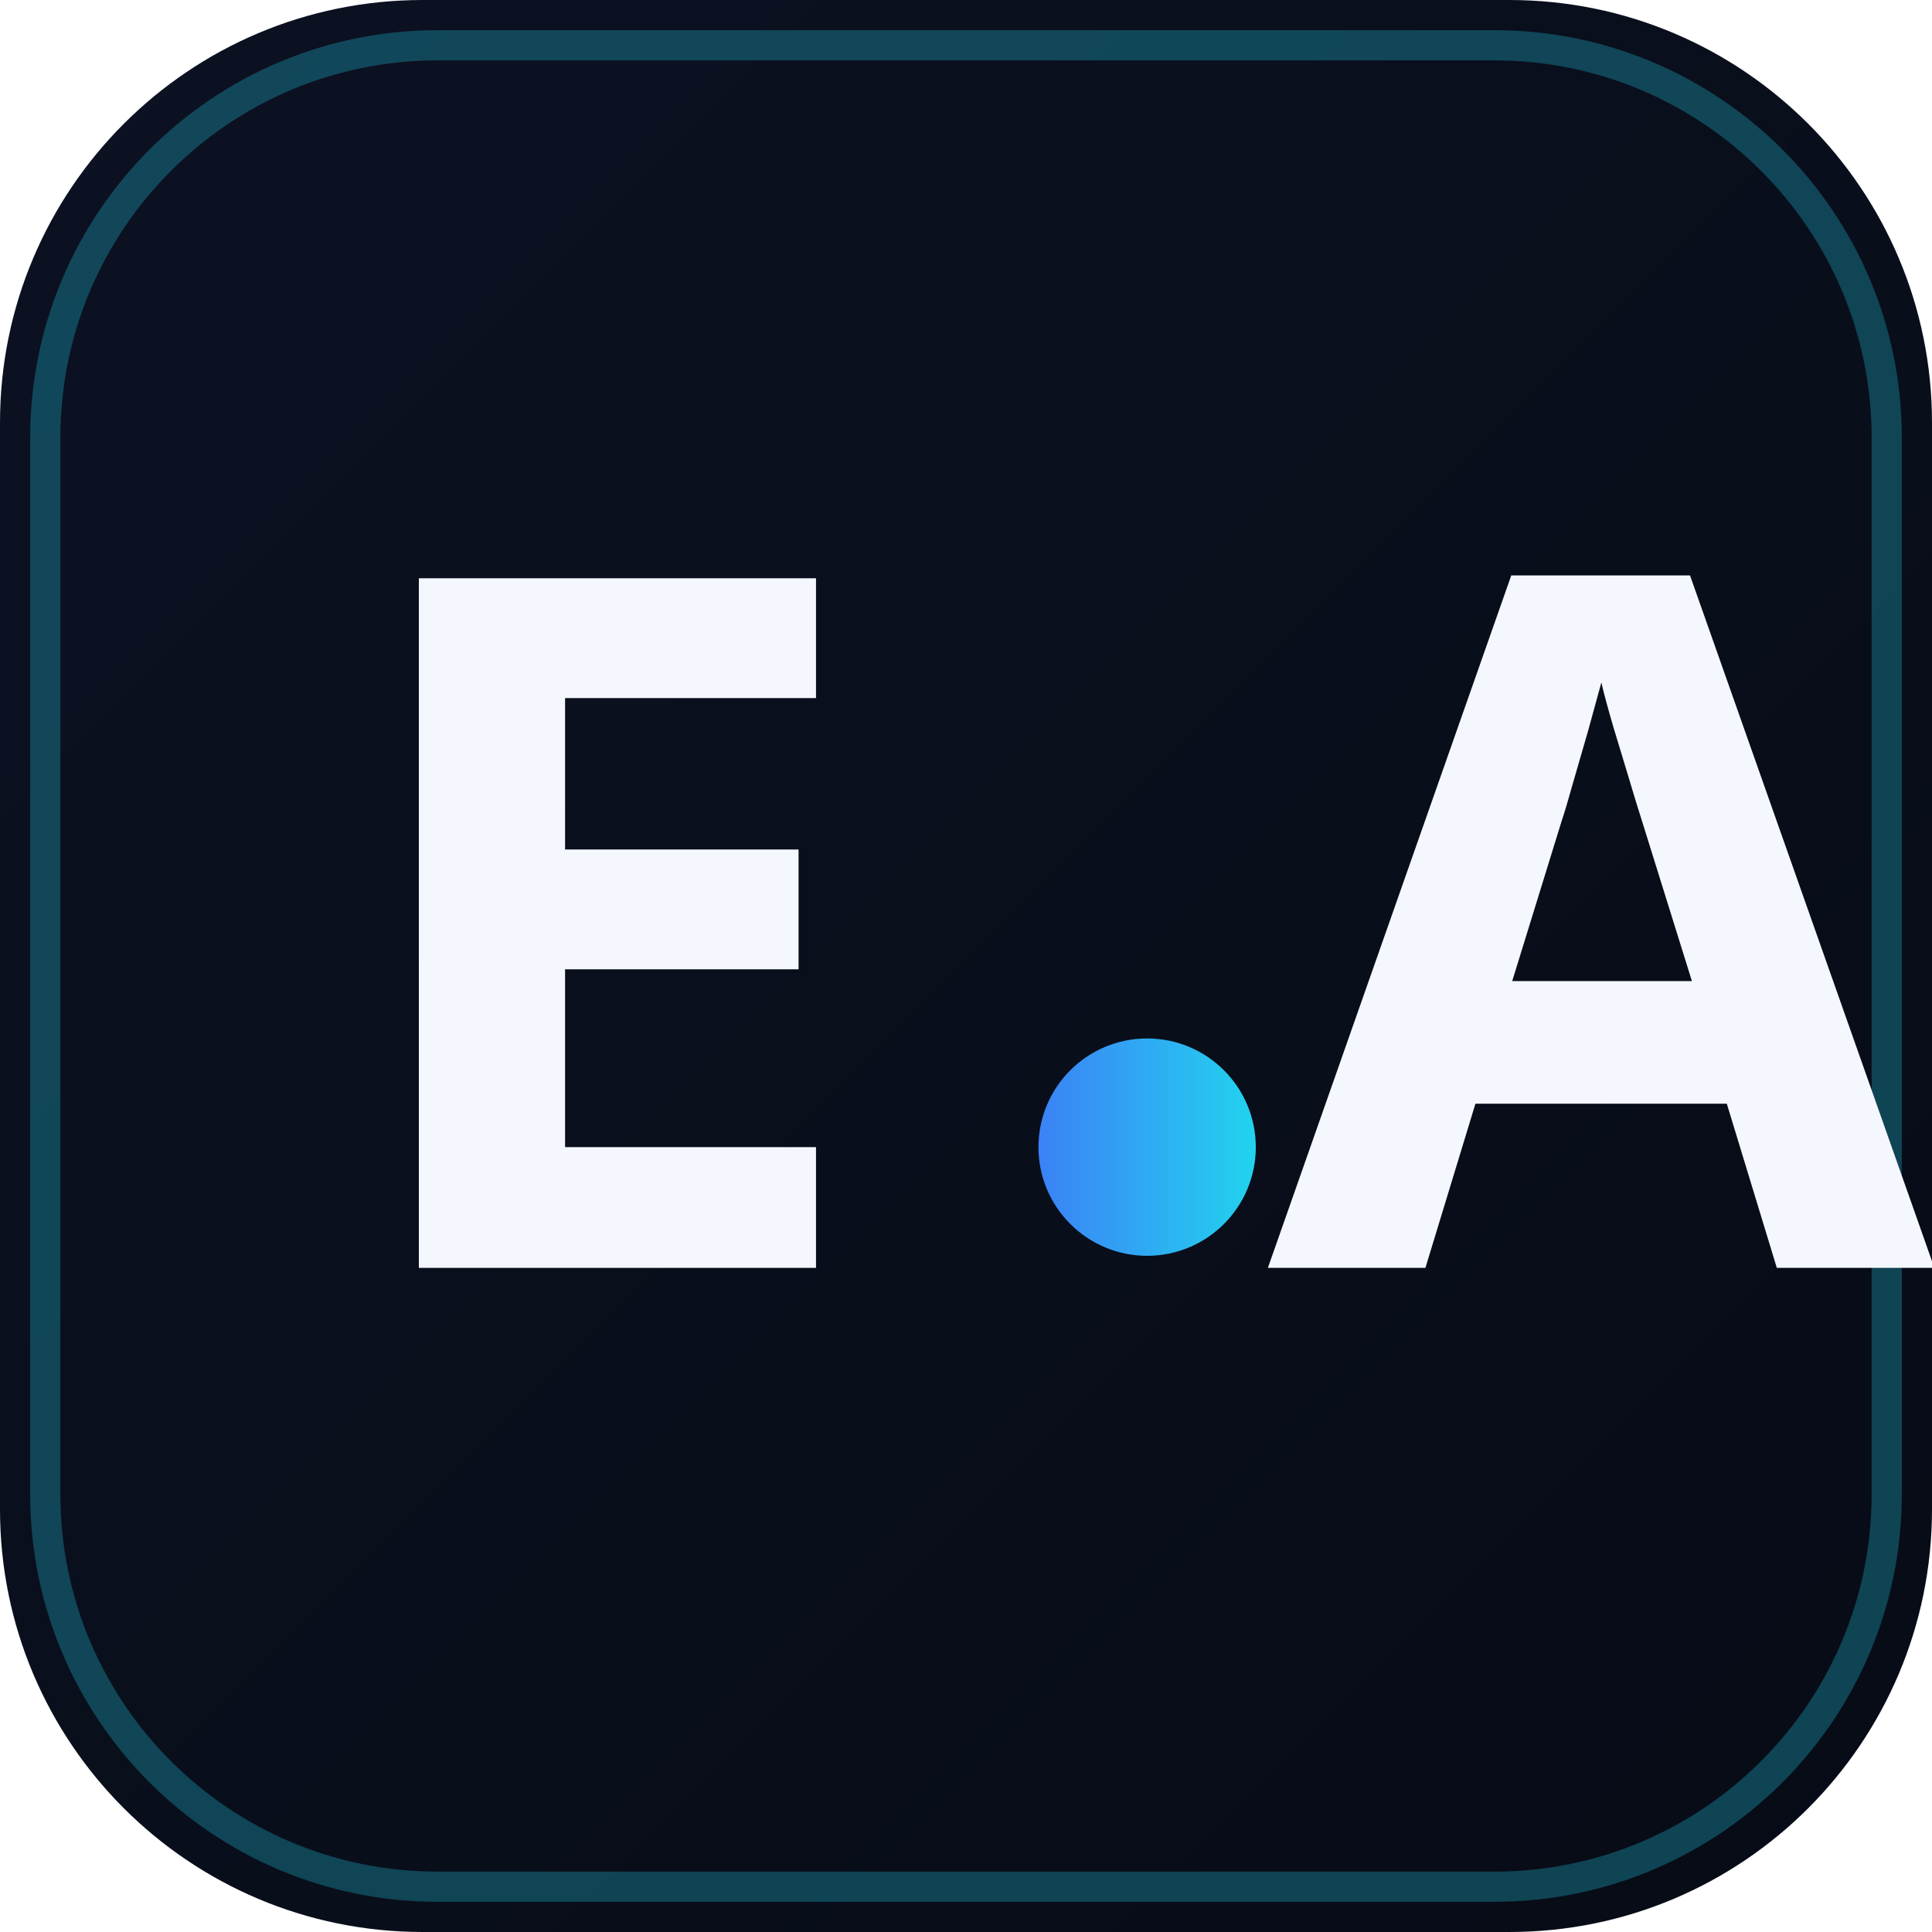
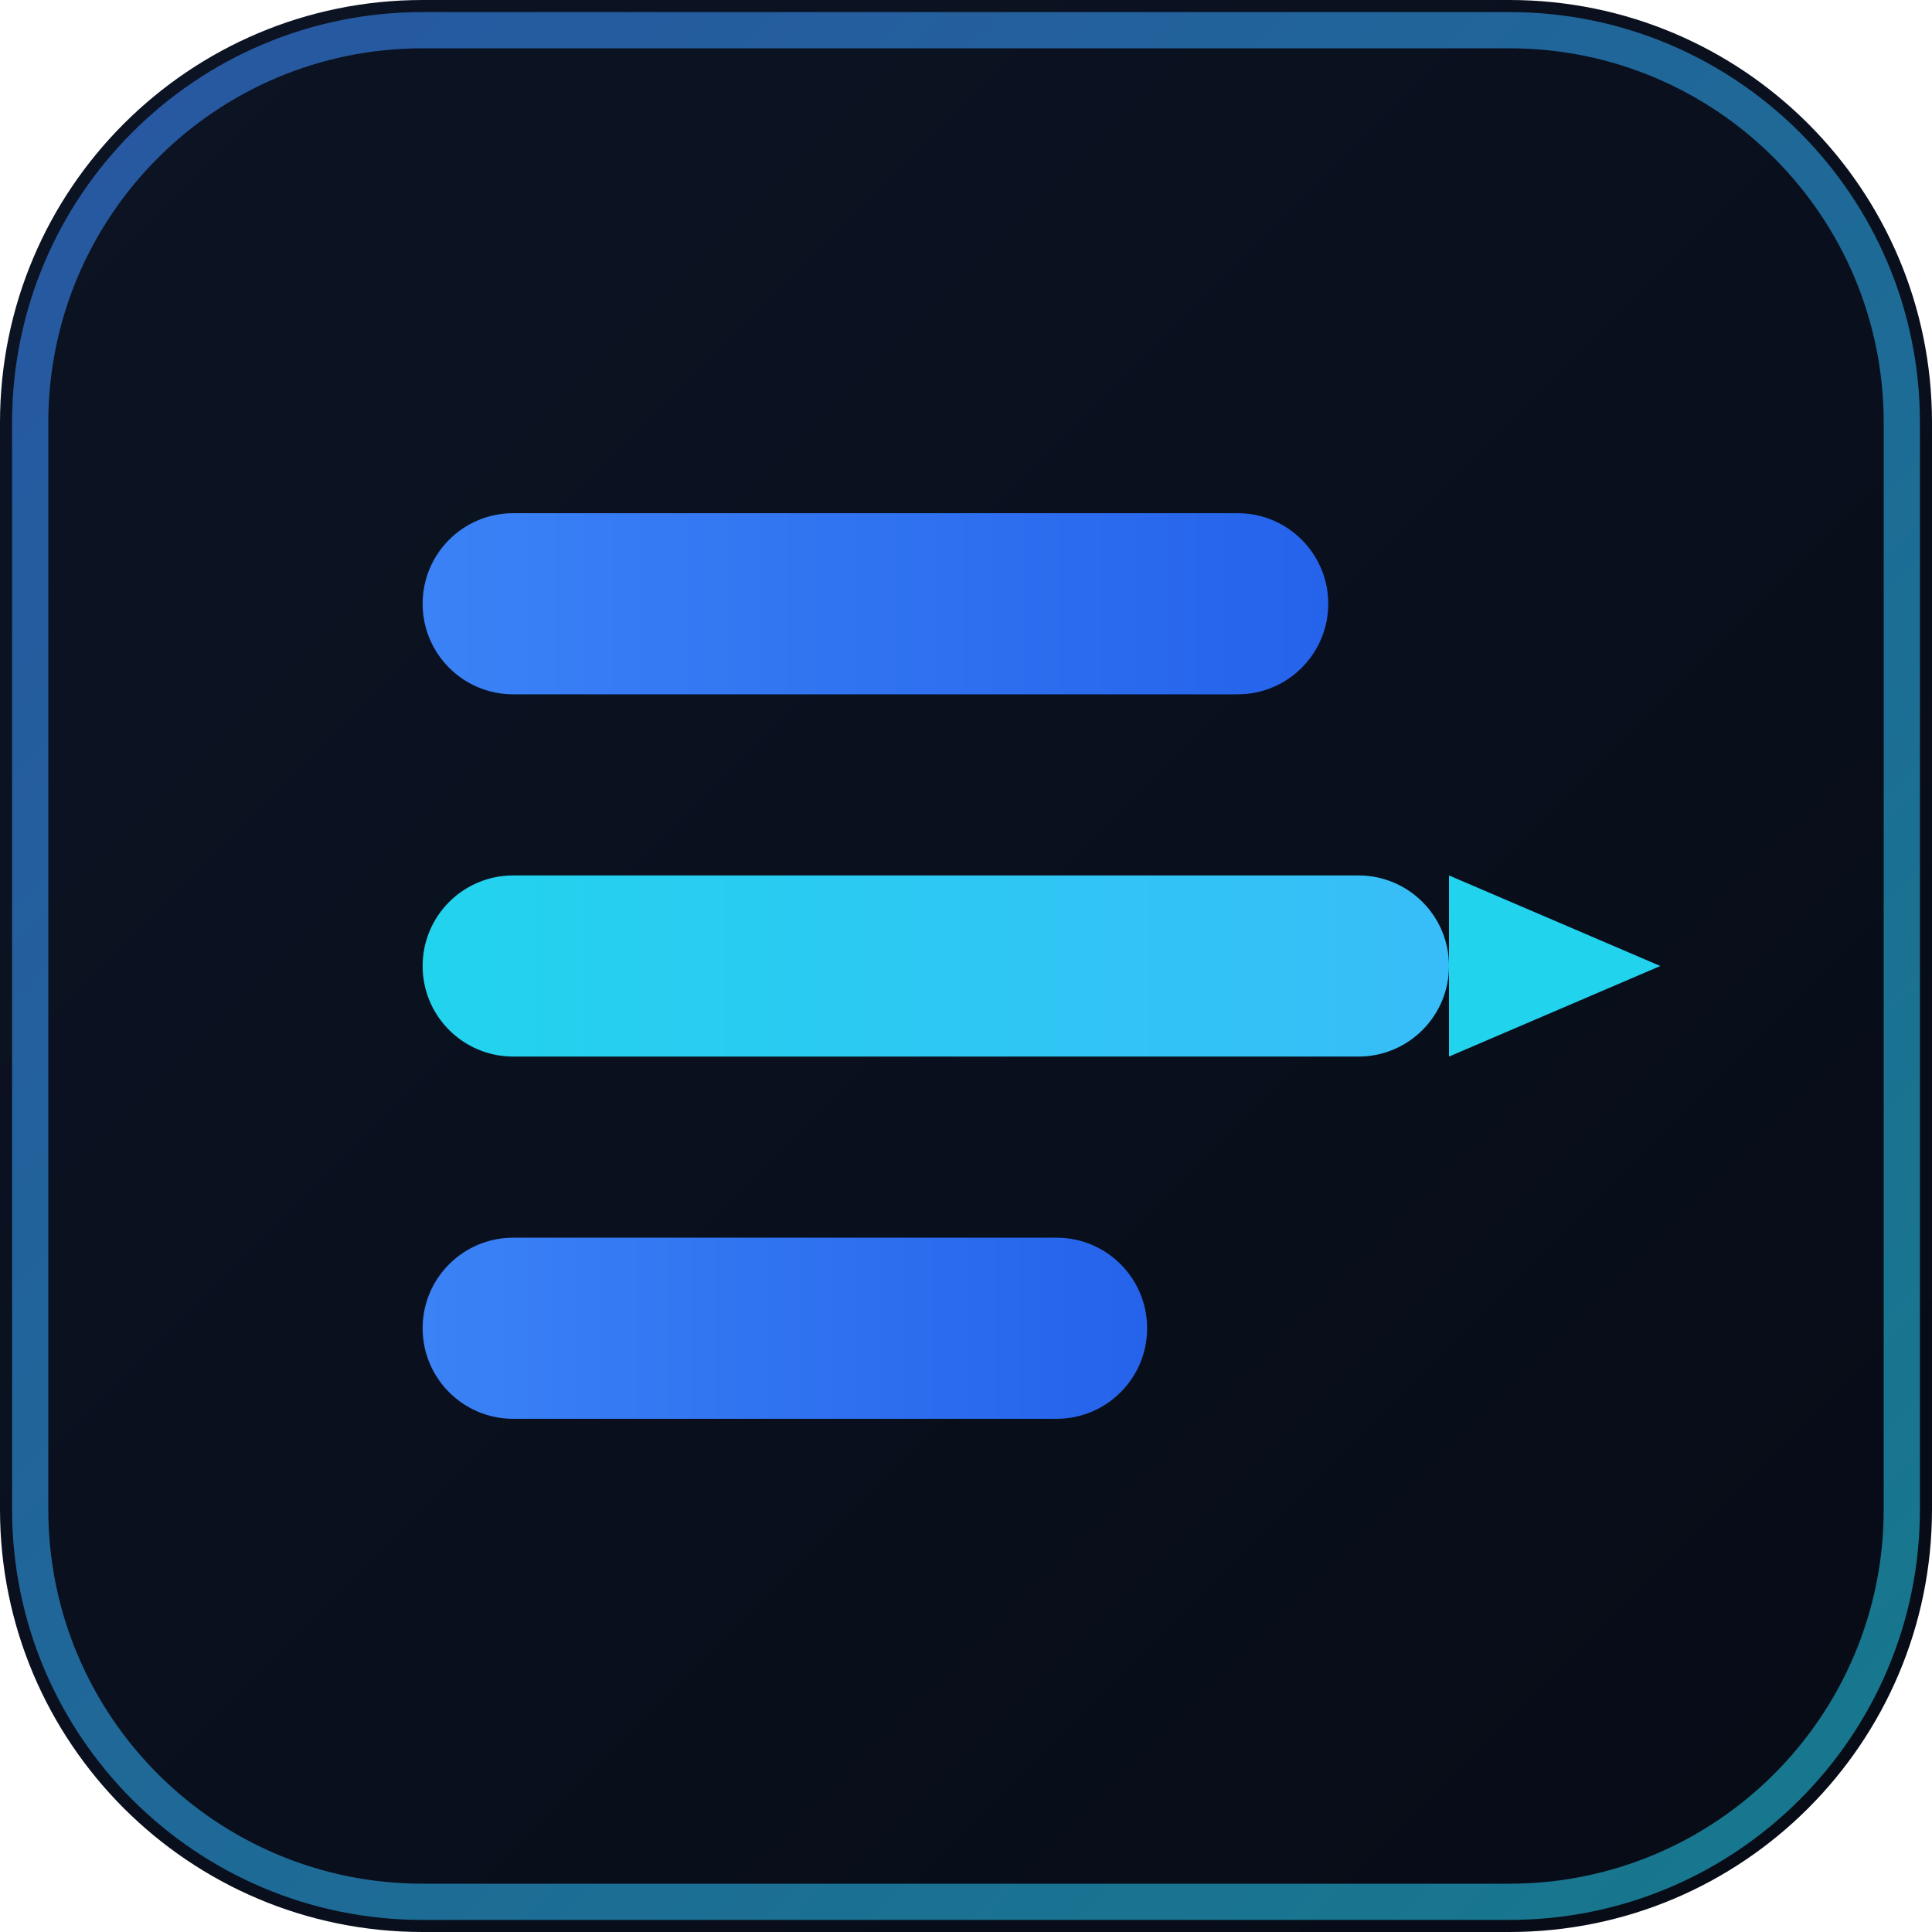
- <svg xmlns="http://www.w3.org/2000/svg" viewBox="0 0 64 64" width="64" height="64">
+ <svg xmlns="http://www.w3.org/2000/svg" viewBox="0 0 64 64" width="64" height="64" role="img" aria-label="Easyworks AI">
  <defs>
-     <linearGradient id="bg" x1="0" y1="0" x2="1" y2="1">
-       <stop offset="0" stop-color="#0c1222" />
+     <linearGradient id="ewiBg" x1="0" y1="0" x2="1" y2="1">
+       <stop offset="0" stop-color="#0c1424" />
      <stop offset="1" stop-color="#070b16" />
    </linearGradient>
-     <linearGradient id="acc" x1="0" y1="0" x2="1" y2="0">
+     <linearGradient id="ewiBorder" x1="0" y1="0" x2="1" y2="1">
+       <stop offset="0" stop-color="#3b82f6" stop-opacity="0.6" />
+       <stop offset="1" stop-color="#22d3ee" stop-opacity="0.55" />
+     </linearGradient>
+     <linearGradient id="ewiBlue" x1="0" y1="0" x2="1" y2="0">
      <stop offset="0" stop-color="#3b82f6" />
-       <stop offset="1" stop-color="#22d3ee" />
+       <stop offset="1" stop-color="#2563eb" />
+     </linearGradient>
+     <linearGradient id="ewiCyan" x1="0" y1="0" x2="1" y2="0">
+       <stop offset="0" stop-color="#22d3ee" />
+       <stop offset="1" stop-color="#38bdf8" />
    </linearGradient>
  </defs>
-   <rect width="64" height="64" rx="14" fill="url(#bg)" />
-   <rect x="1.5" y="1.5" width="61" height="61" rx="13" fill="none" stroke="#22d3ee" stroke-opacity="0.28" />
-   <g font-family="'Space Grotesk', system-ui, sans-serif" font-weight="700" font-size="32" letter-spacing="1" fill="#f5f7ff">
-     <text x="11" y="42">E</text>
-   </g>
-   <circle cx="38" cy="38" r="3.6" fill="url(#acc)" />
-   <g font-family="'Space Grotesk', system-ui, sans-serif" font-weight="700" font-size="32" fill="#f5f7ff">
-     <text x="42" y="42">A</text>
-   </g>
+   <rect width="64" height="64" rx="14" fill="url(#ewiBg)" />
+   <rect x="1" y="1" width="62" height="62" rx="13" fill="none" stroke="url(#ewiBorder)" stroke-width="1.2" />
+   <rect x="14" y="17" width="30" height="6" rx="3" fill="url(#ewiBlue)" />
+   <rect x="14" y="29" width="34" height="6" rx="3" fill="url(#ewiCyan)" />
+   <path d="M48 29 L55 32 L48 35 Z" fill="#22d3ee" />
+   <rect x="14" y="41" width="24" height="6" rx="3" fill="url(#ewiBlue)" />
</svg>
